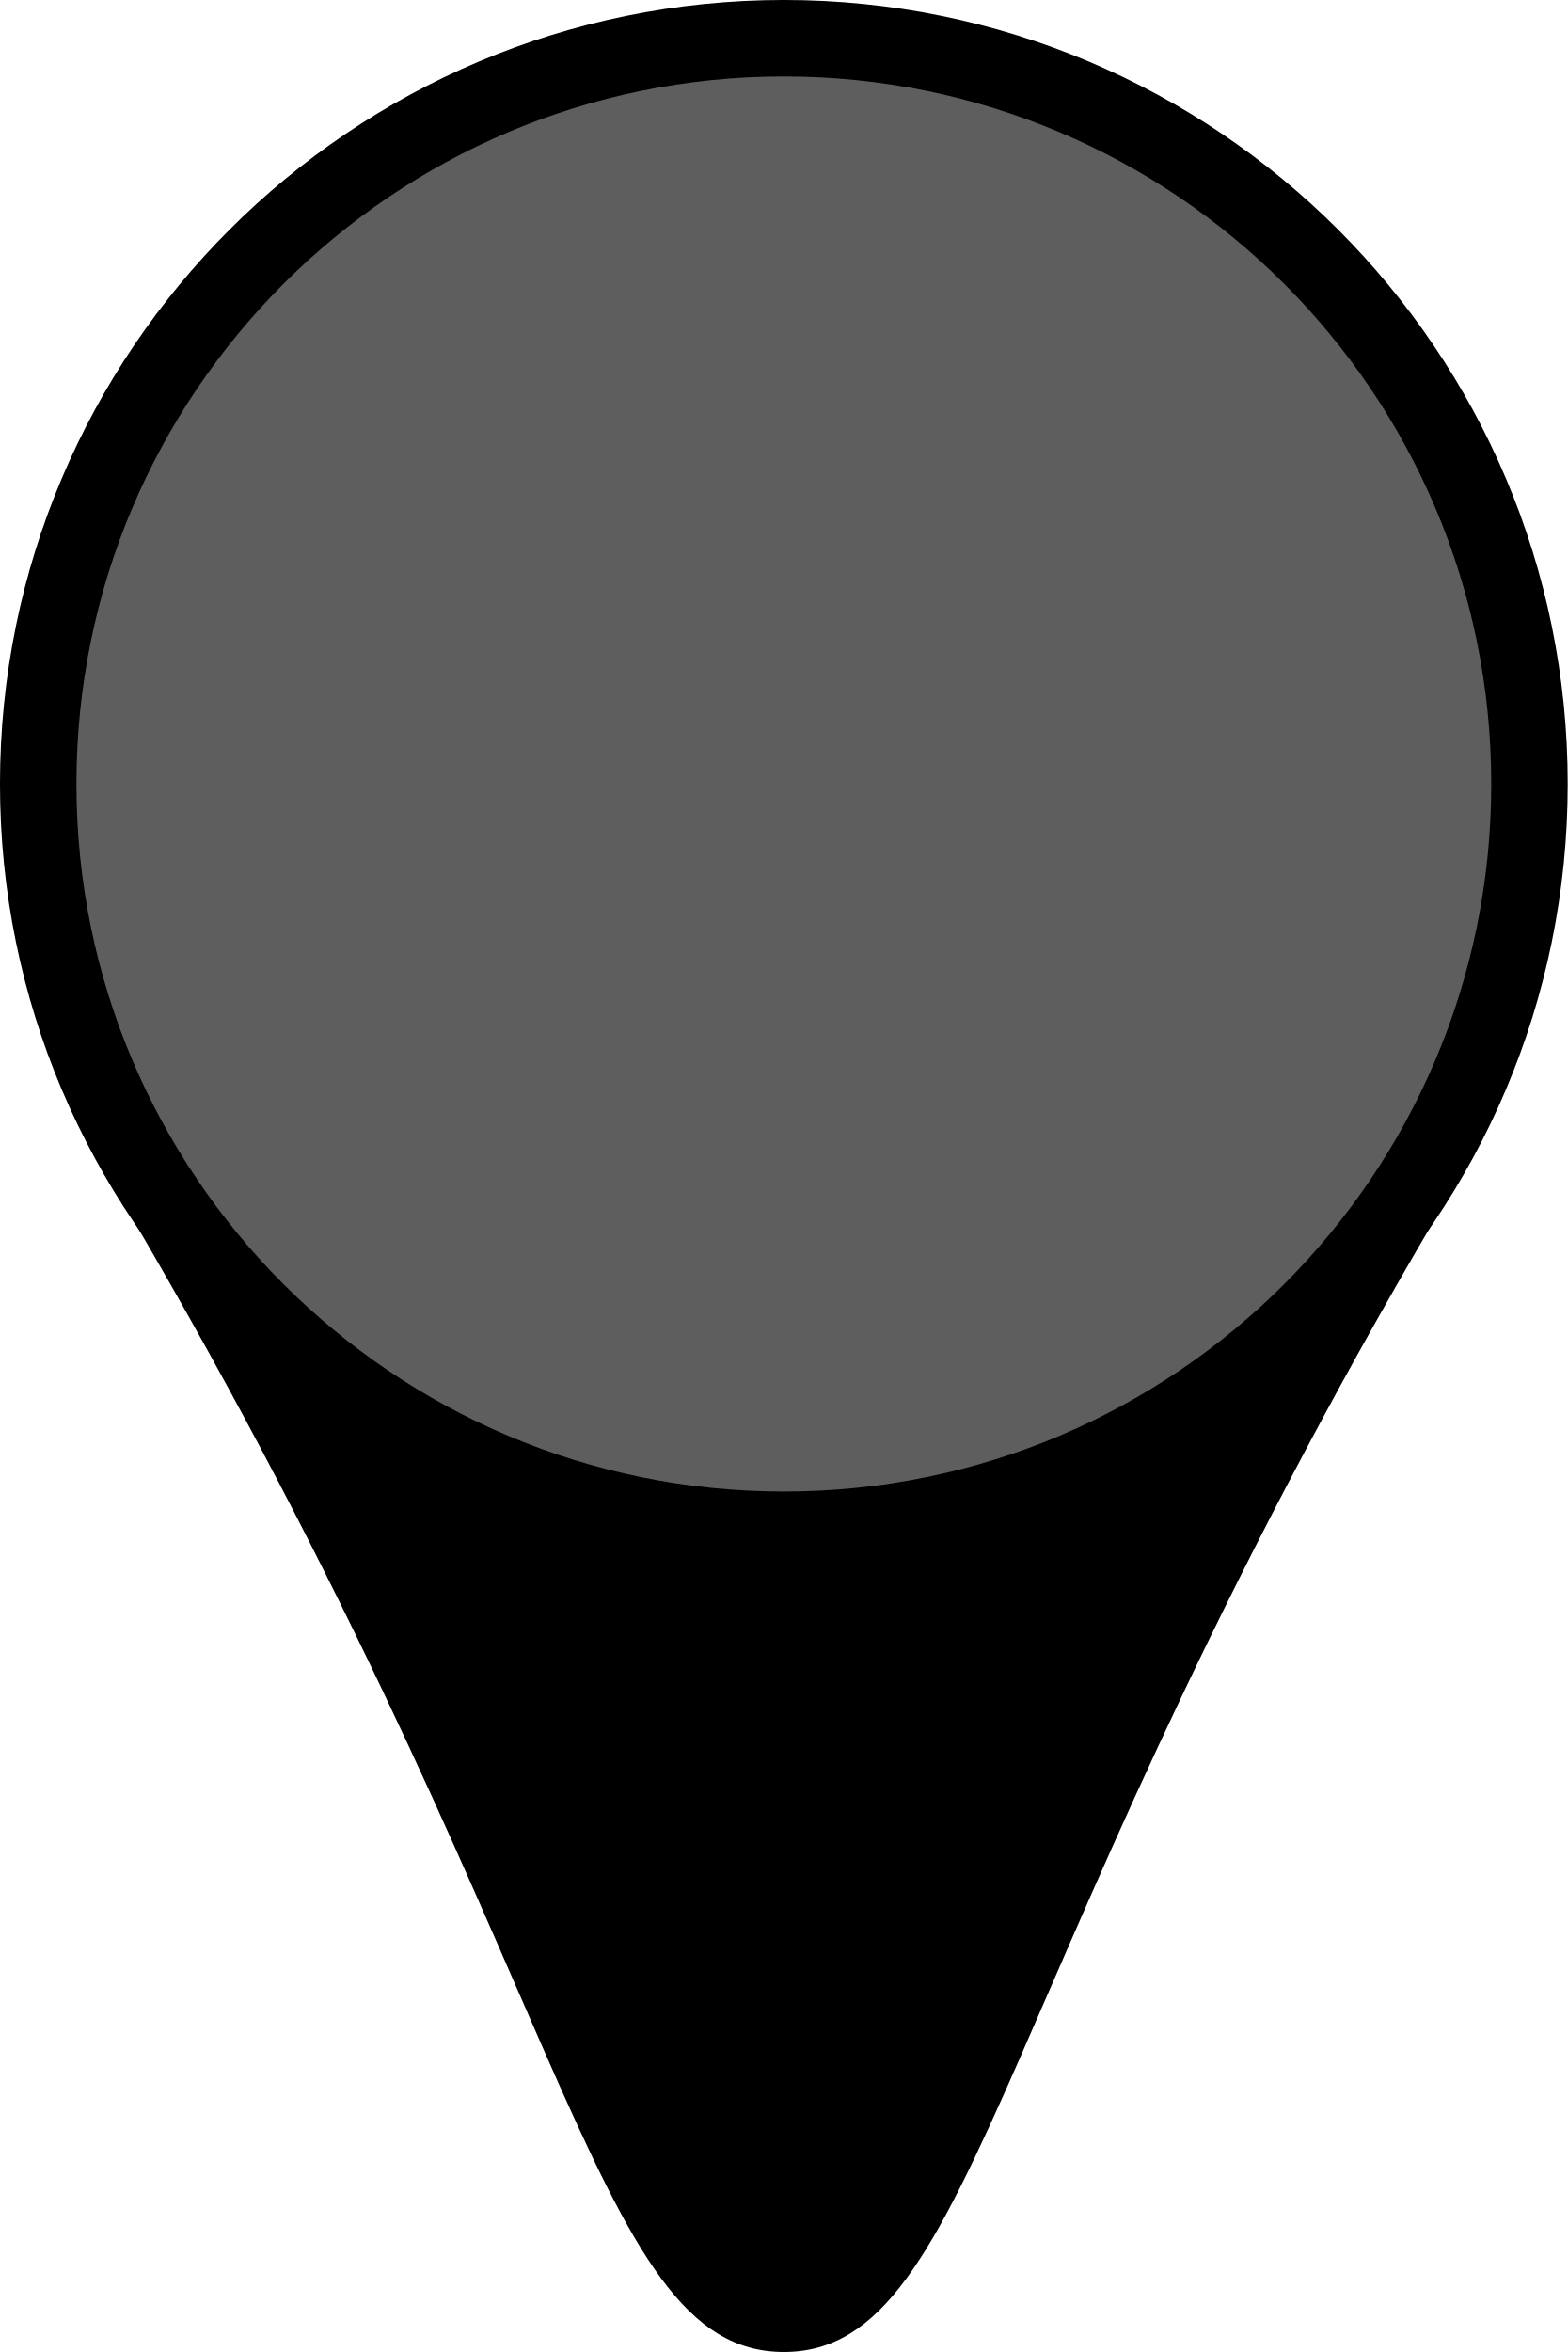
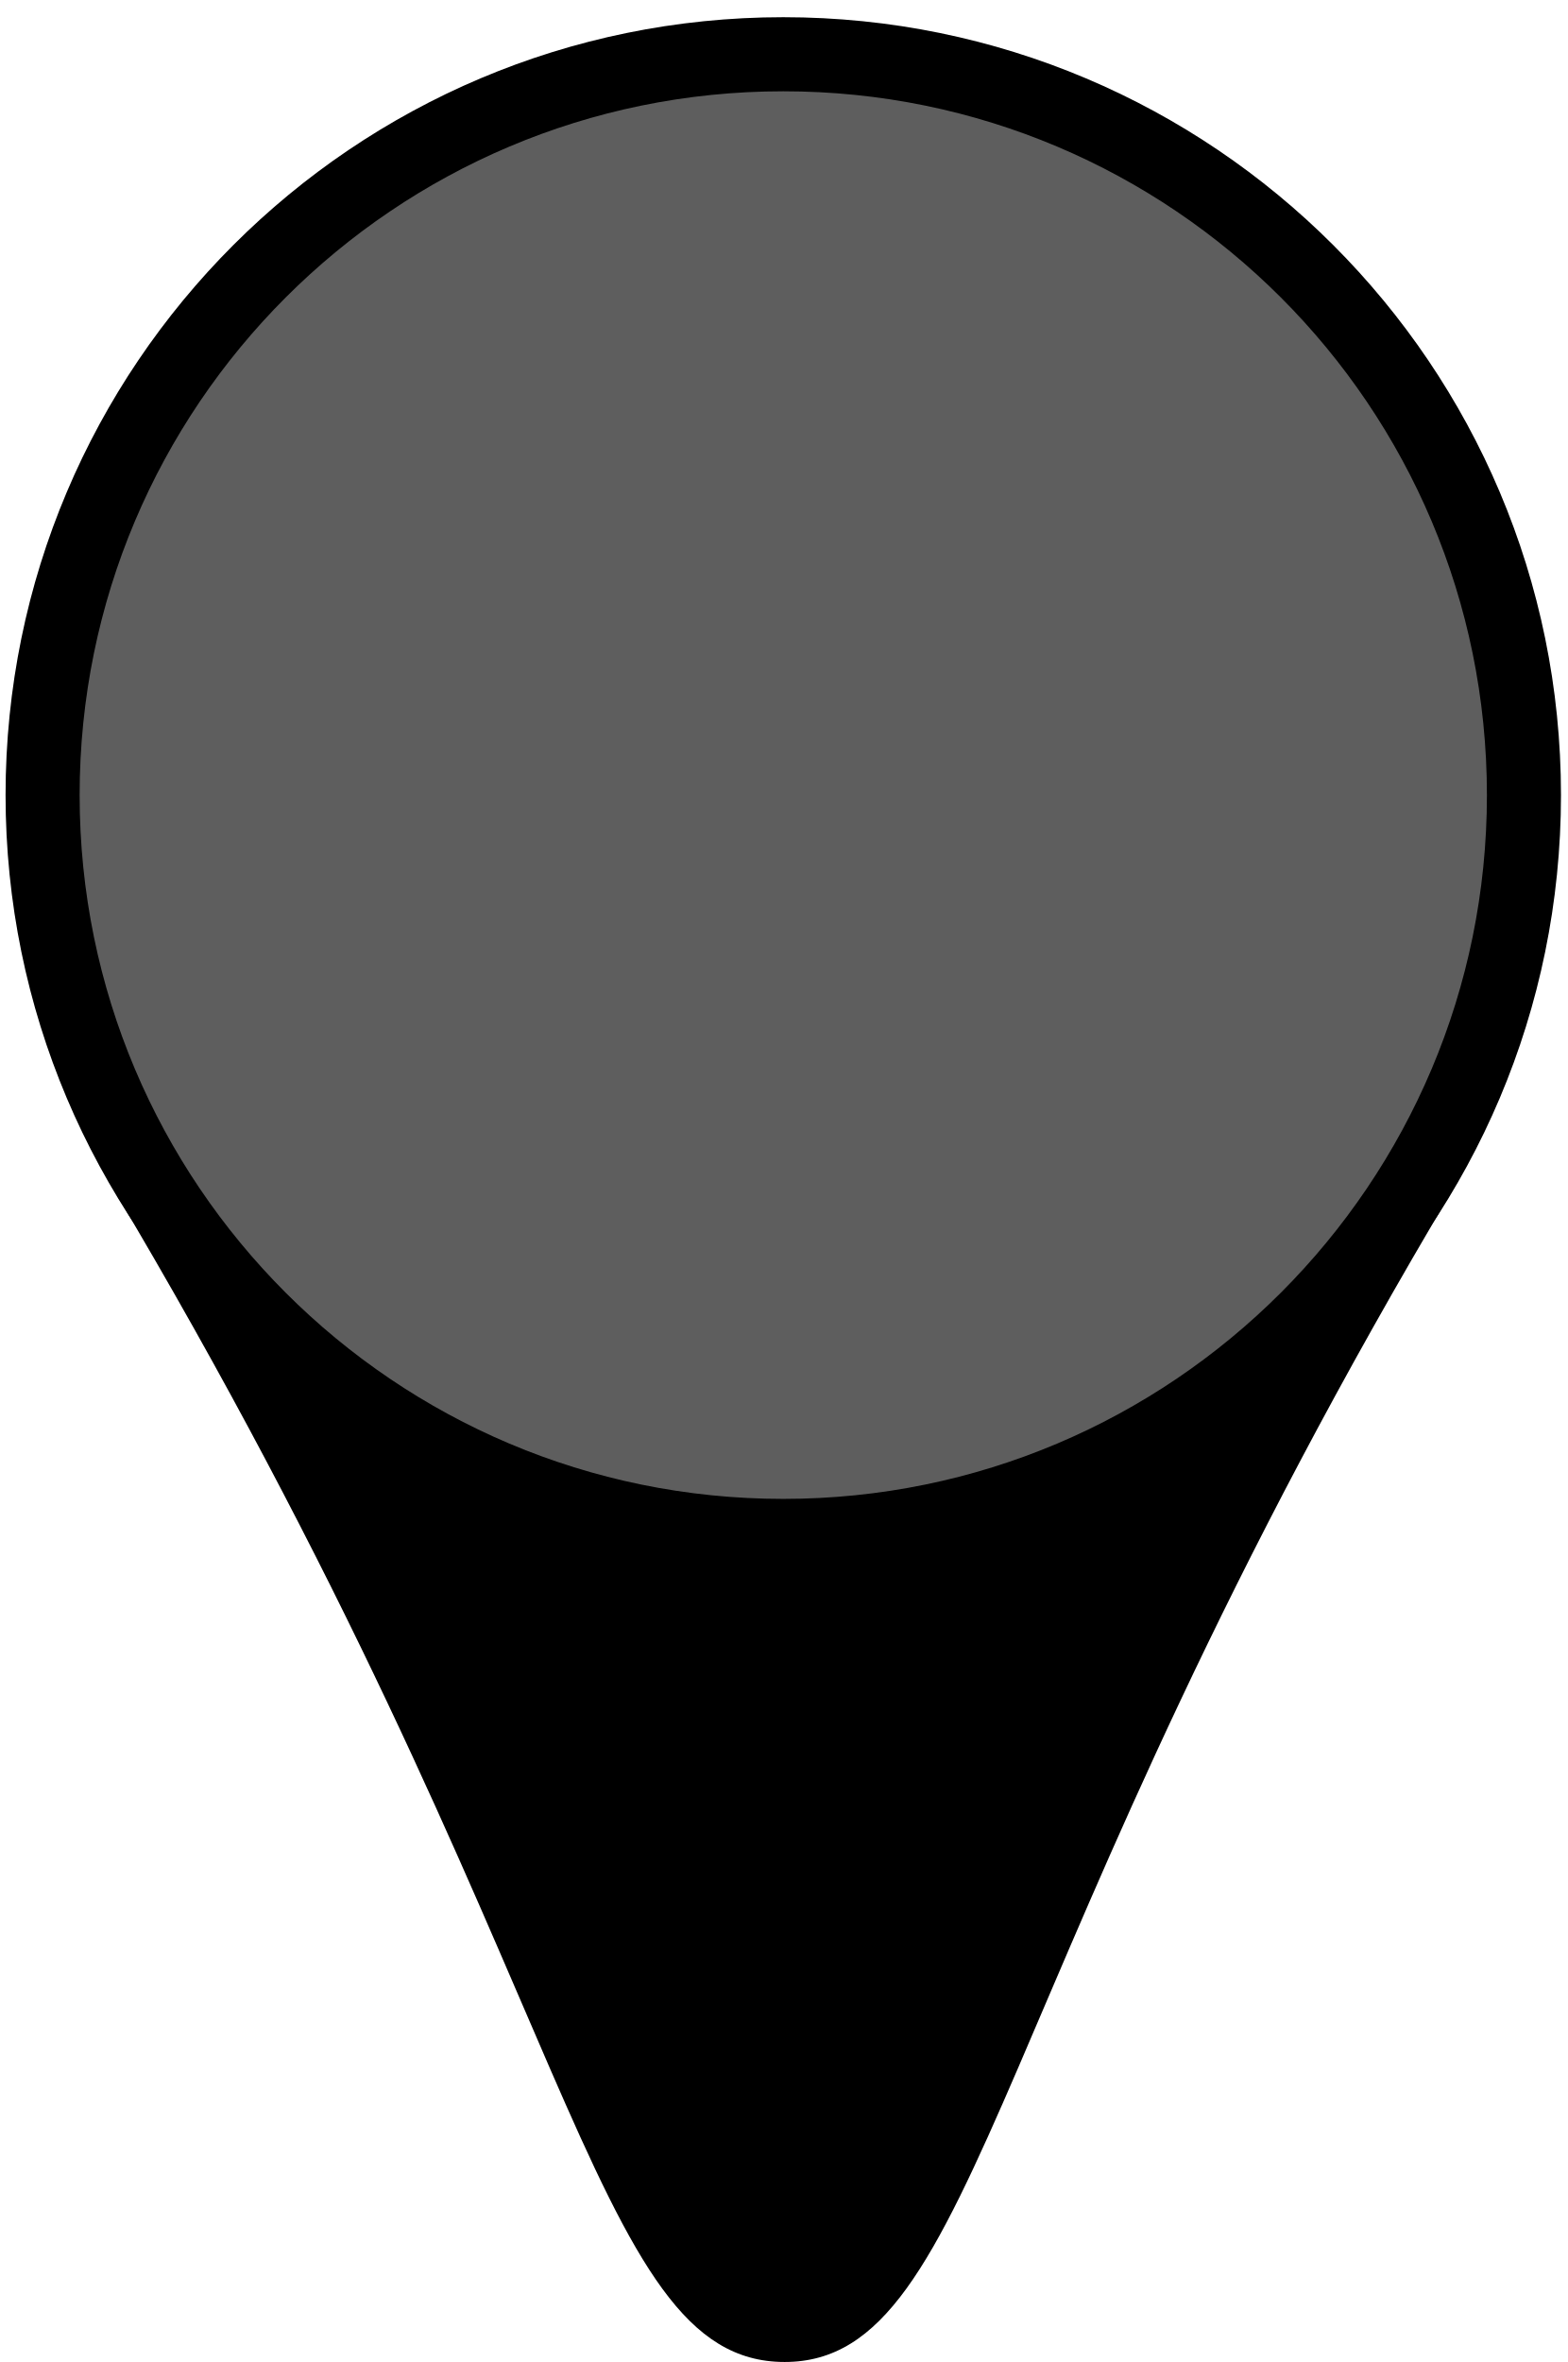
- <svg xmlns="http://www.w3.org/2000/svg" width="40mm" height="60mm" viewBox="0 0 40 60" version="1.1" id="svg8">
+ <svg xmlns="http://www.w3.org/2000/svg" width="160" height="241" viewBox="0 0 42.333 63.765" version="1.1" id="svg8">
  <defs id="defs2" />
-   <g id="layer1" transform="translate(0,-237)">
-     <path style="fill:#000000;fill-opacity:0.999;stroke:none;stroke-width:0.265;stroke-linecap:butt;stroke-linejoin:round;stroke-miterlimit:4;stroke-dasharray:none;stroke-opacity:1" d="M 20,297 C 15,297 14.649,286.977 2.726,266.979 13,280 27,280 37.196,267.114 25.304,287.023 25,297 20,297 Z" id="path815" />
-     <circle style="opacity:1;fill:#010101;fill-opacity:0.629;fill-rule:nonzero;stroke:#000000;stroke-width:1.951;stroke-linecap:round;stroke-linejoin:round;stroke-miterlimit:4;stroke-dasharray:none;stroke-dashoffset:0;stroke-opacity:1;paint-order:normal" id="path817" cx="20" cy="257" r="19.025" />
+   <g id="layer1" transform="translate(0,-233.2355)">
+     <path style="fill:#000000;fill-opacity:0.999;stroke:none;stroke-width:0.282;stroke-linecap:butt;stroke-linejoin:round;stroke-miterlimit:4;stroke-dasharray:none;stroke-opacity:1" d="M 21.187,297 C 15.875,297 15.676,286.492 3.008,265.247 13.923,279.08 28.463,278.931 39.295,265.242 26.661,286.393 26.498,297 21.187,297 Z" id="path815" />
+     <circle style="opacity:1;fill:#010101;fill-opacity:0.629;fill-rule:nonzero;stroke:#000000;stroke-width:2;stroke-linecap:round;stroke-linejoin:round;stroke-miterlimit:4;stroke-dasharray:none;stroke-dashoffset:0;stroke-opacity:1;paint-order:normal" id="path817" cx="21.15" cy="254.7" r="20" />
  </g>
</svg>
